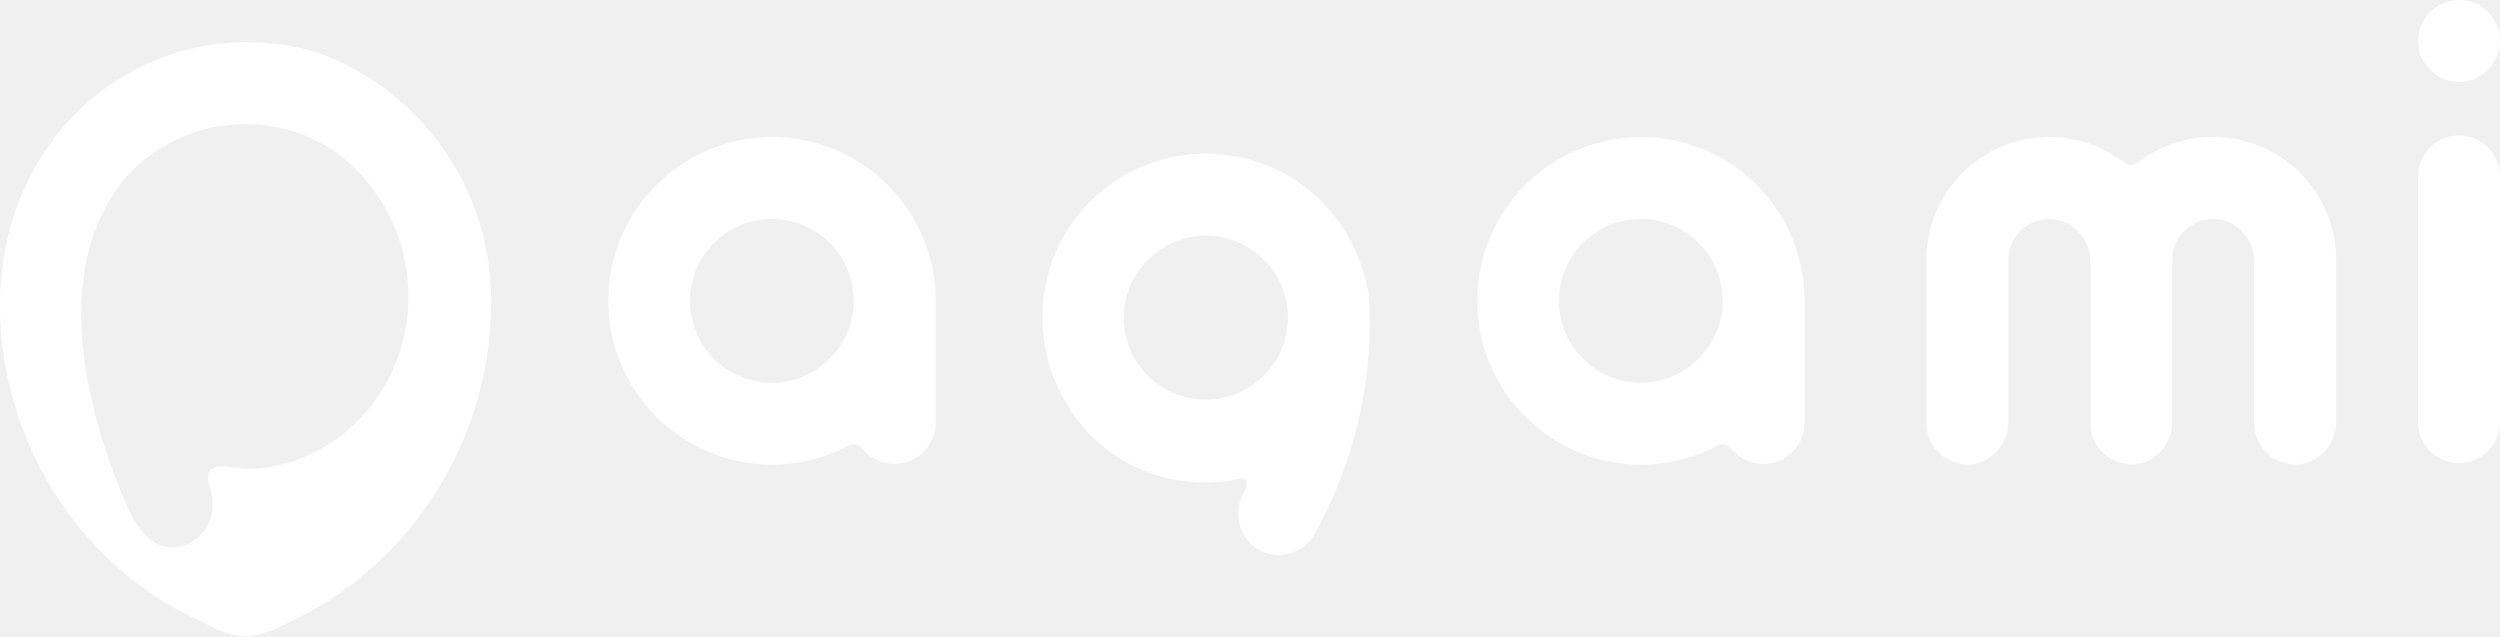
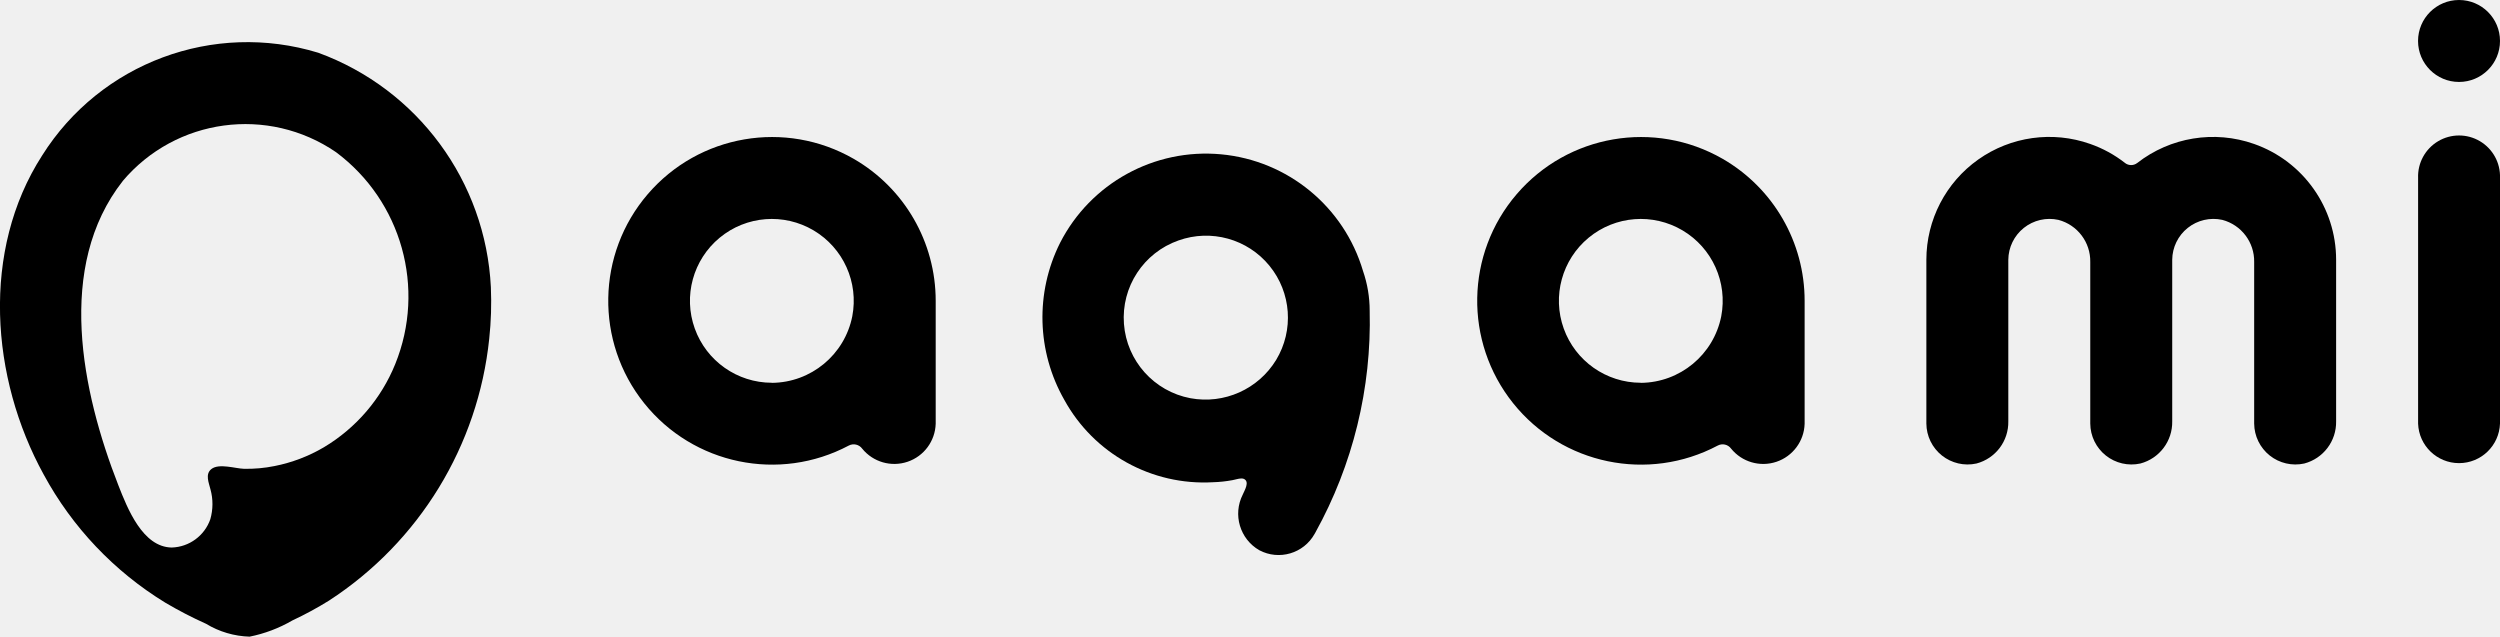
- <svg xmlns="http://www.w3.org/2000/svg" width="100.73" height="25.659" viewBox="0 0 100.73 25.659">
+ <svg xmlns="http://www.w3.org/2000/svg" viewBox="0 0 100.73 25.659">
  <g transform="translate(-184.022 -419.51)">
-     <path d="M346.447,453.174a6.6,6.6,0,1,0-.2,11.553.424.424,0,0,1,.542.125,1.668,1.668,0,0,0,2.961-1.005v-4.953A6.6,6.6,0,0,0,346.447,453.174Zm-3.3,9.022a3.3,3.3,0,1,1,3.242-2.677A3.332,3.332,0,0,1,343.146,462.2Z" transform="translate(-128.027 -27.264)" fill="#fff" />
-     <path d="M564.4,453.174a6.6,6.6,0,1,0-.2,11.553.422.422,0,0,1,.54.124,1.668,1.668,0,0,0,2.962-1v-4.953A6.6,6.6,0,0,0,564.4,453.174Zm-3.3,9.022a3.3,3.3,0,1,1,3.242-2.677A3.332,3.332,0,0,1,561.1,462.2Z" transform="translate(-310.968 -27.264)" fill="#fff" />
-     <path d="M452.326,465.4a5.068,5.068,0,0,0,.779-.083c.114-.02.357-.106.468-.049.234.12.026.447-.052.632a1.7,1.7,0,0,0,.666,2.239,1.66,1.66,0,0,0,2.229-.656c.012-.017.021-.037.033-.058a17.523,17.523,0,0,0,2.187-8.935,4.906,4.906,0,0,0-.268-1.6,6.6,6.6,0,0,0-12.207-1.134,6.705,6.705,0,0,0,.172,6.327A6.418,6.418,0,0,0,452.326,465.4Zm2.542-4.929a3.334,3.334,0,0,1-3.454,1.544,3.3,3.3,0,0,1-.483-6.356,3.3,3.3,0,0,1,3.937,4.812Z" transform="translate(-219.427 -26.46)" fill="#fff" />
-     <path d="M0,0" transform="translate(263.907 429.923)" fill="#fff" />
-     <path d="M679.915,457.146v6.508a1.724,1.724,0,0,1-1.284,1.7,1.661,1.661,0,0,1-2.018-1.609v-6.508a1.724,1.724,0,0,0-1.284-1.7,1.661,1.661,0,0,0-2.018,1.609v6.508a1.724,1.724,0,0,1-1.284,1.7,1.661,1.661,0,0,1-2.018-1.609v-6.508a1.724,1.724,0,0,0-1.284-1.7,1.661,1.661,0,0,0-2.018,1.609v6.508a1.724,1.724,0,0,1-1.284,1.7,1.661,1.661,0,0,1-2.018-1.609v-6.6a4.952,4.952,0,0,1,6.6-4.668,4.891,4.891,0,0,1,1.406.769.4.4,0,0,0,.489,0,4.972,4.972,0,0,1,4.708-.769A4.946,4.946,0,0,1,679.915,457.146Z" transform="translate(-401.766 -27.168)" fill="#fff" />
-     <path d="M1.651,0A1.651,1.651,0,1,1,0,1.651,1.651,1.651,0,0,1,1.651,0Z" transform="translate(281.45 419.51)" fill="#fff" />
-     <path d="M797.484,453.847v9.9a1.651,1.651,0,0,1-3.3,0v-9.9a1.651,1.651,0,1,1,3.3,0Z" transform="translate(-512.732 -27.17)" fill="#fff" />
-     <path d="M203.8,440.424a10.614,10.614,0,0,0-6.955-9.444,9.771,9.771,0,0,0-11.125,4.14c-2.467,3.832-2.075,8.966.062,12.854a13.706,13.706,0,0,0,4.9,5.164,16.614,16.614,0,0,0,1.643.851,3.584,3.584,0,0,0,1.754.518,5.633,5.633,0,0,0,1.724-.653,14.177,14.177,0,0,0,1.476-.8,14.352,14.352,0,0,0,6.455-10.551A13.866,13.866,0,0,0,203.8,440.424Zm-14.833-4.276a6.467,6.467,0,0,1,8.595-1.161,7.251,7.251,0,0,1,2.384,8.54,6.945,6.945,0,0,1-2.873,3.349,6.342,6.342,0,0,1-1.988.757,5.636,5.636,0,0,1-1.232.111c-.344-.009-1.008-.231-1.313.009-.263.207-.1.559-.037.823a2.216,2.216,0,0,1-.007,1.2,1.7,1.7,0,0,1-1.555,1.14c-1.167-.016-1.78-1.561-2.152-2.513C187.312,444.627,186.266,439.589,188.969,436.148Z" transform="translate(0 -9.345)" fill="#fff" />
+     <path d="M346.447,453.174a6.6,6.6,0,1,0-.2,11.553.424.424,0,0,1,.542.125,1.668,1.668,0,0,0,2.961-1.005v-4.953A6.6,6.6,0,0,0,346.447,453.174Zm-3.3,9.022a3.3,3.3,0,1,1,3.242-2.677A3.332,3.332,0,0,1,343.146,462.2Z" transform="translate(-128.027 -27.264)" />
+     <path d="M564.4,453.174a6.6,6.6,0,1,0-.2,11.553.422.422,0,0,1,.54.124,1.668,1.668,0,0,0,2.962-1v-4.953A6.6,6.6,0,0,0,564.4,453.174Zm-3.3,9.022a3.3,3.3,0,1,1,3.242-2.677A3.332,3.332,0,0,1,561.1,462.2Z" transform="translate(-310.968 -27.264)" />
+     <path d="M452.326,465.4a5.068,5.068,0,0,0,.779-.083c.114-.02.357-.106.468-.049.234.12.026.447-.052.632a1.7,1.7,0,0,0,.666,2.239,1.66,1.66,0,0,0,2.229-.656c.012-.017.021-.037.033-.058a17.523,17.523,0,0,0,2.187-8.935,4.906,4.906,0,0,0-.268-1.6,6.6,6.6,0,0,0-12.207-1.134,6.705,6.705,0,0,0,.172,6.327A6.418,6.418,0,0,0,452.326,465.4Zm2.542-4.929a3.334,3.334,0,0,1-3.454,1.544,3.3,3.3,0,0,1-.483-6.356,3.3,3.3,0,0,1,3.937,4.812Z" transform="translate(-219.427 -26.46)" />
+     <path d="M0,0" transform="translate(263.907 429.923)" />
+     <path d="M679.915,457.146v6.508a1.724,1.724,0,0,1-1.284,1.7,1.661,1.661,0,0,1-2.018-1.609v-6.508a1.724,1.724,0,0,0-1.284-1.7,1.661,1.661,0,0,0-2.018,1.609v6.508a1.724,1.724,0,0,1-1.284,1.7,1.661,1.661,0,0,1-2.018-1.609v-6.508a1.724,1.724,0,0,0-1.284-1.7,1.661,1.661,0,0,0-2.018,1.609v6.508a1.724,1.724,0,0,1-1.284,1.7,1.661,1.661,0,0,1-2.018-1.609v-6.6a4.952,4.952,0,0,1,6.6-4.668,4.891,4.891,0,0,1,1.406.769.4.4,0,0,0,.489,0,4.972,4.972,0,0,1,4.708-.769A4.946,4.946,0,0,1,679.915,457.146Z" transform="translate(-401.766 -27.168)" />
+     <path d="M1.651,0A1.651,1.651,0,1,1,0,1.651,1.651,1.651,0,0,1,1.651,0Z" transform="translate(281.45 419.51)" />
+     <path d="M797.484,453.847v9.9a1.651,1.651,0,0,1-3.3,0v-9.9a1.651,1.651,0,1,1,3.3,0Z" transform="translate(-512.732 -27.17)" />
+     <path d="M203.8,440.424a10.614,10.614,0,0,0-6.955-9.444,9.771,9.771,0,0,0-11.125,4.14c-2.467,3.832-2.075,8.966.062,12.854a13.706,13.706,0,0,0,4.9,5.164,16.614,16.614,0,0,0,1.643.851,3.584,3.584,0,0,0,1.754.518,5.633,5.633,0,0,0,1.724-.653,14.177,14.177,0,0,0,1.476-.8,14.352,14.352,0,0,0,6.455-10.551A13.866,13.866,0,0,0,203.8,440.424Zm-14.833-4.276a6.467,6.467,0,0,1,8.595-1.161,7.251,7.251,0,0,1,2.384,8.54,6.945,6.945,0,0,1-2.873,3.349,6.342,6.342,0,0,1-1.988.757,5.636,5.636,0,0,1-1.232.111c-.344-.009-1.008-.231-1.313.009-.263.207-.1.559-.037.823a2.216,2.216,0,0,1-.007,1.2,1.7,1.7,0,0,1-1.555,1.14c-1.167-.016-1.78-1.561-2.152-2.513C187.312,444.627,186.266,439.589,188.969,436.148Z" transform="translate(0 -9.345)" />
  </g>
</svg>
